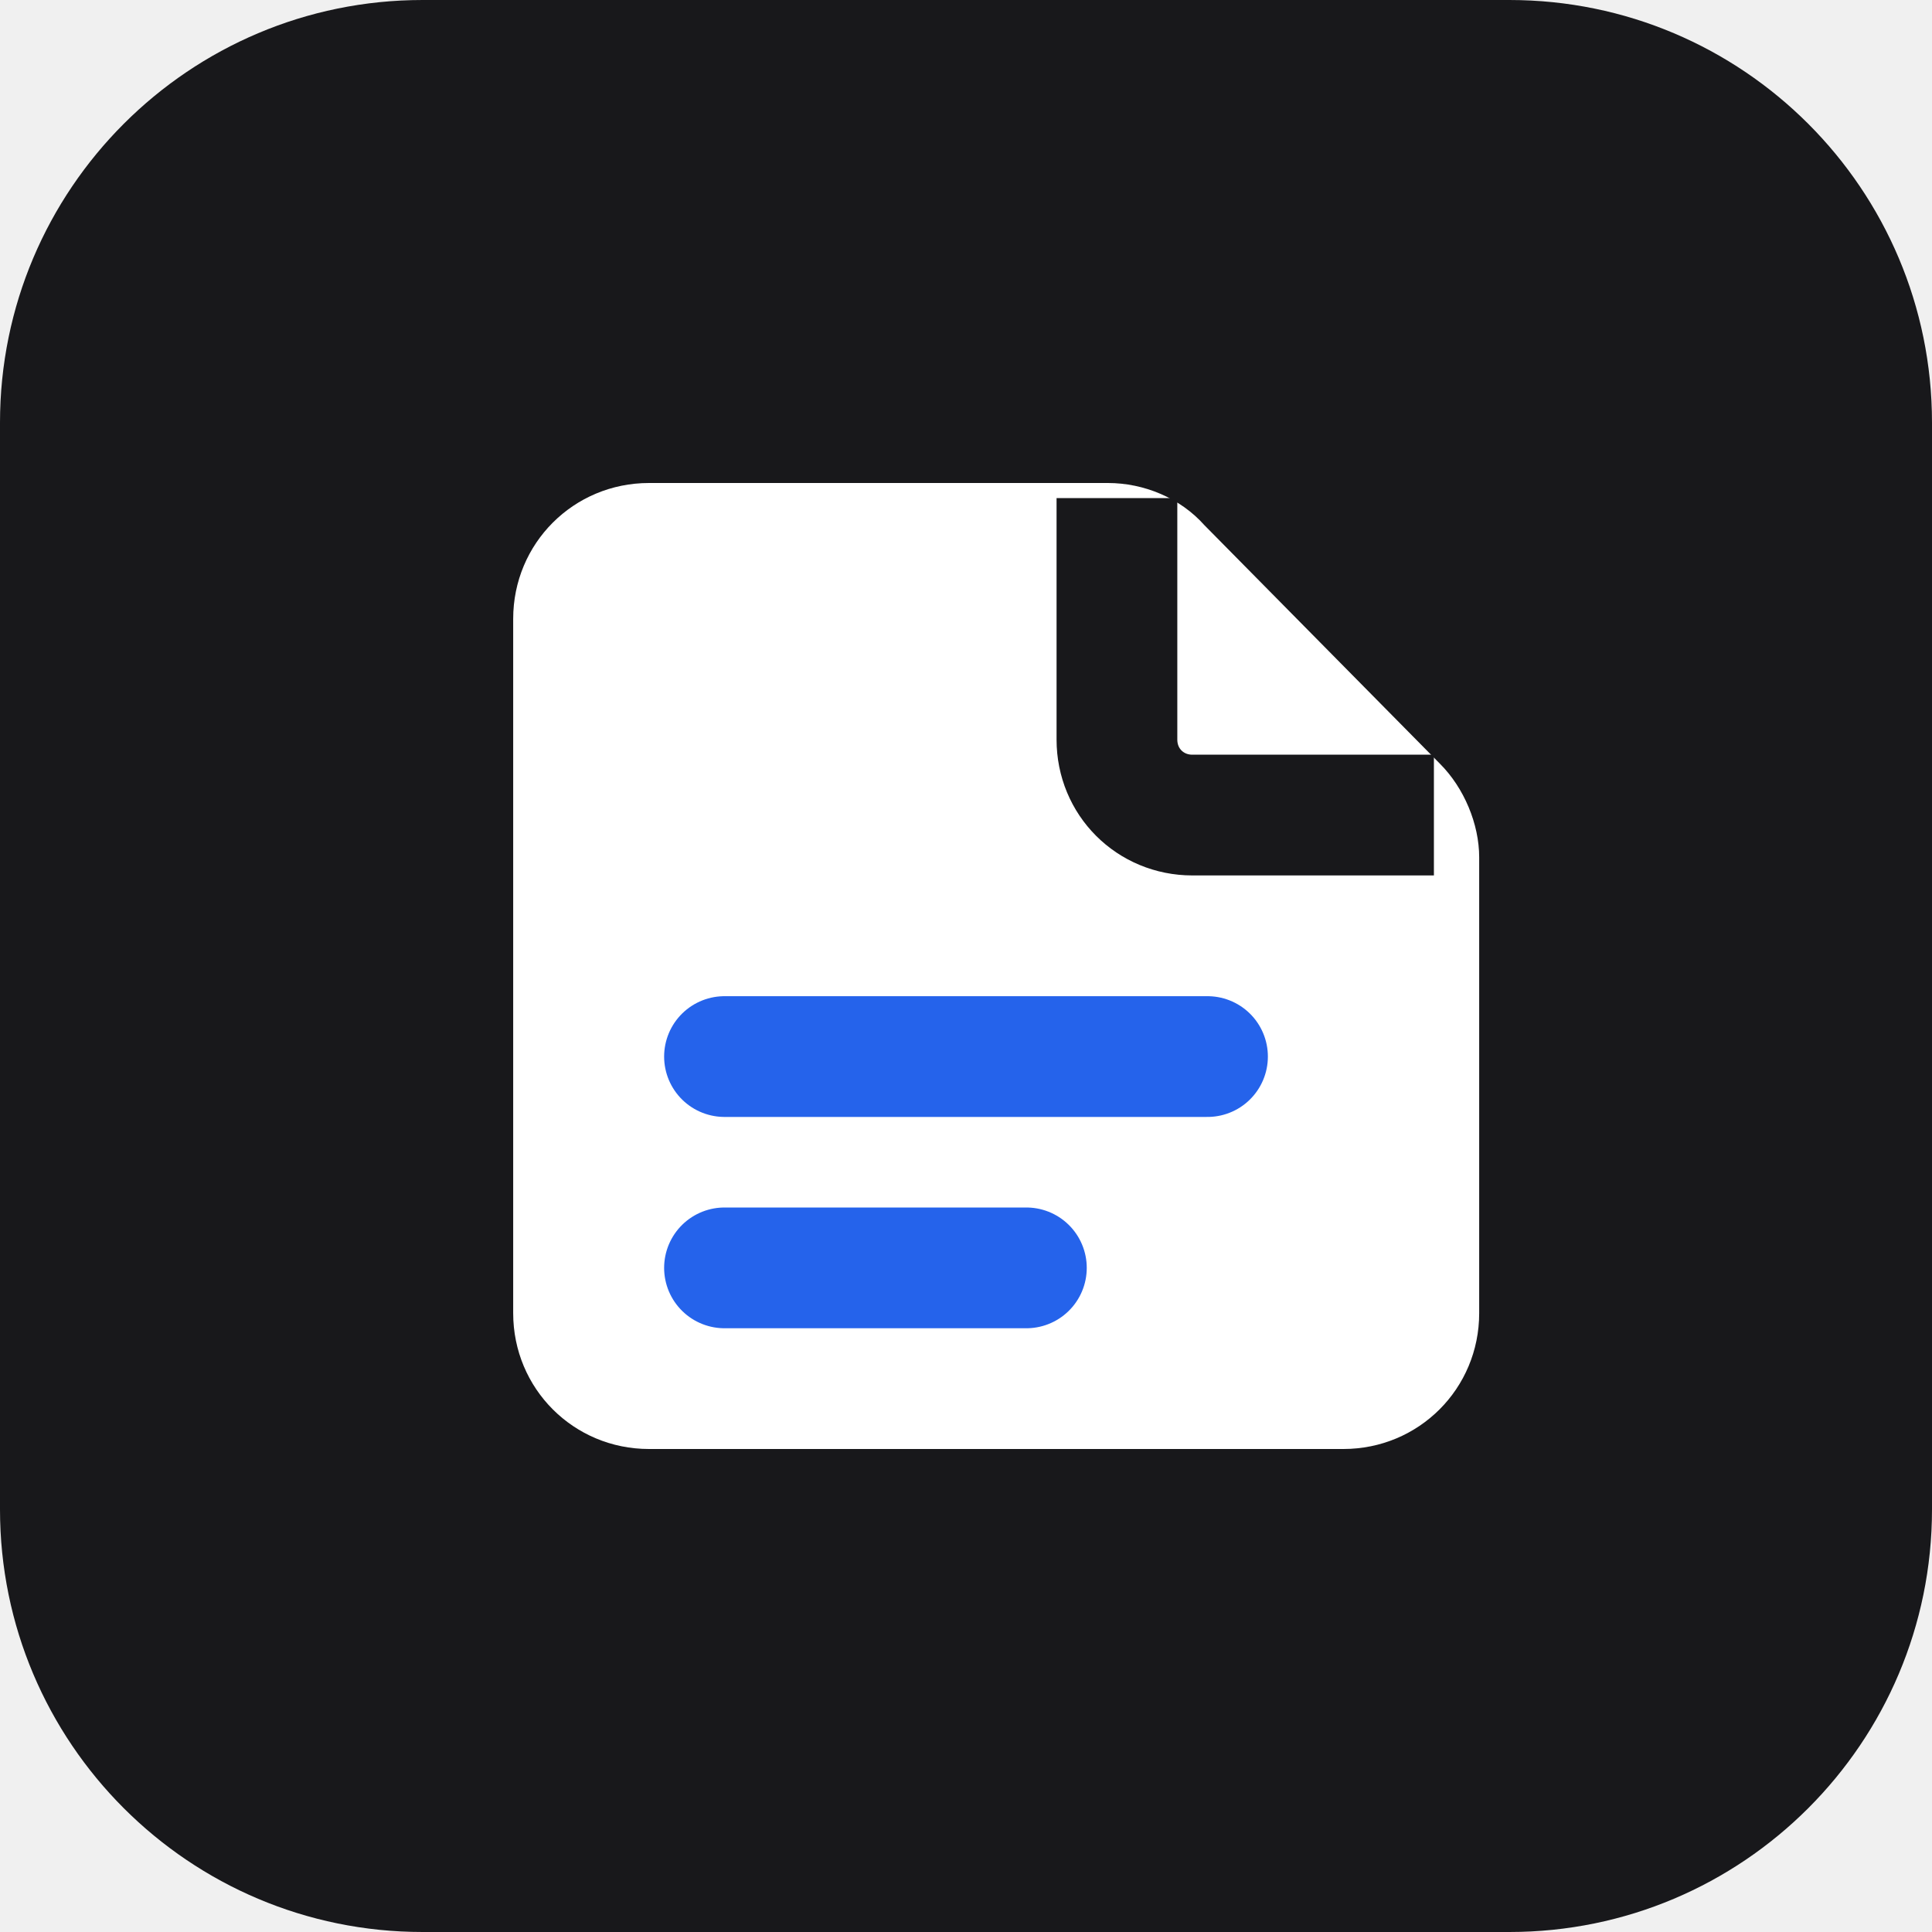
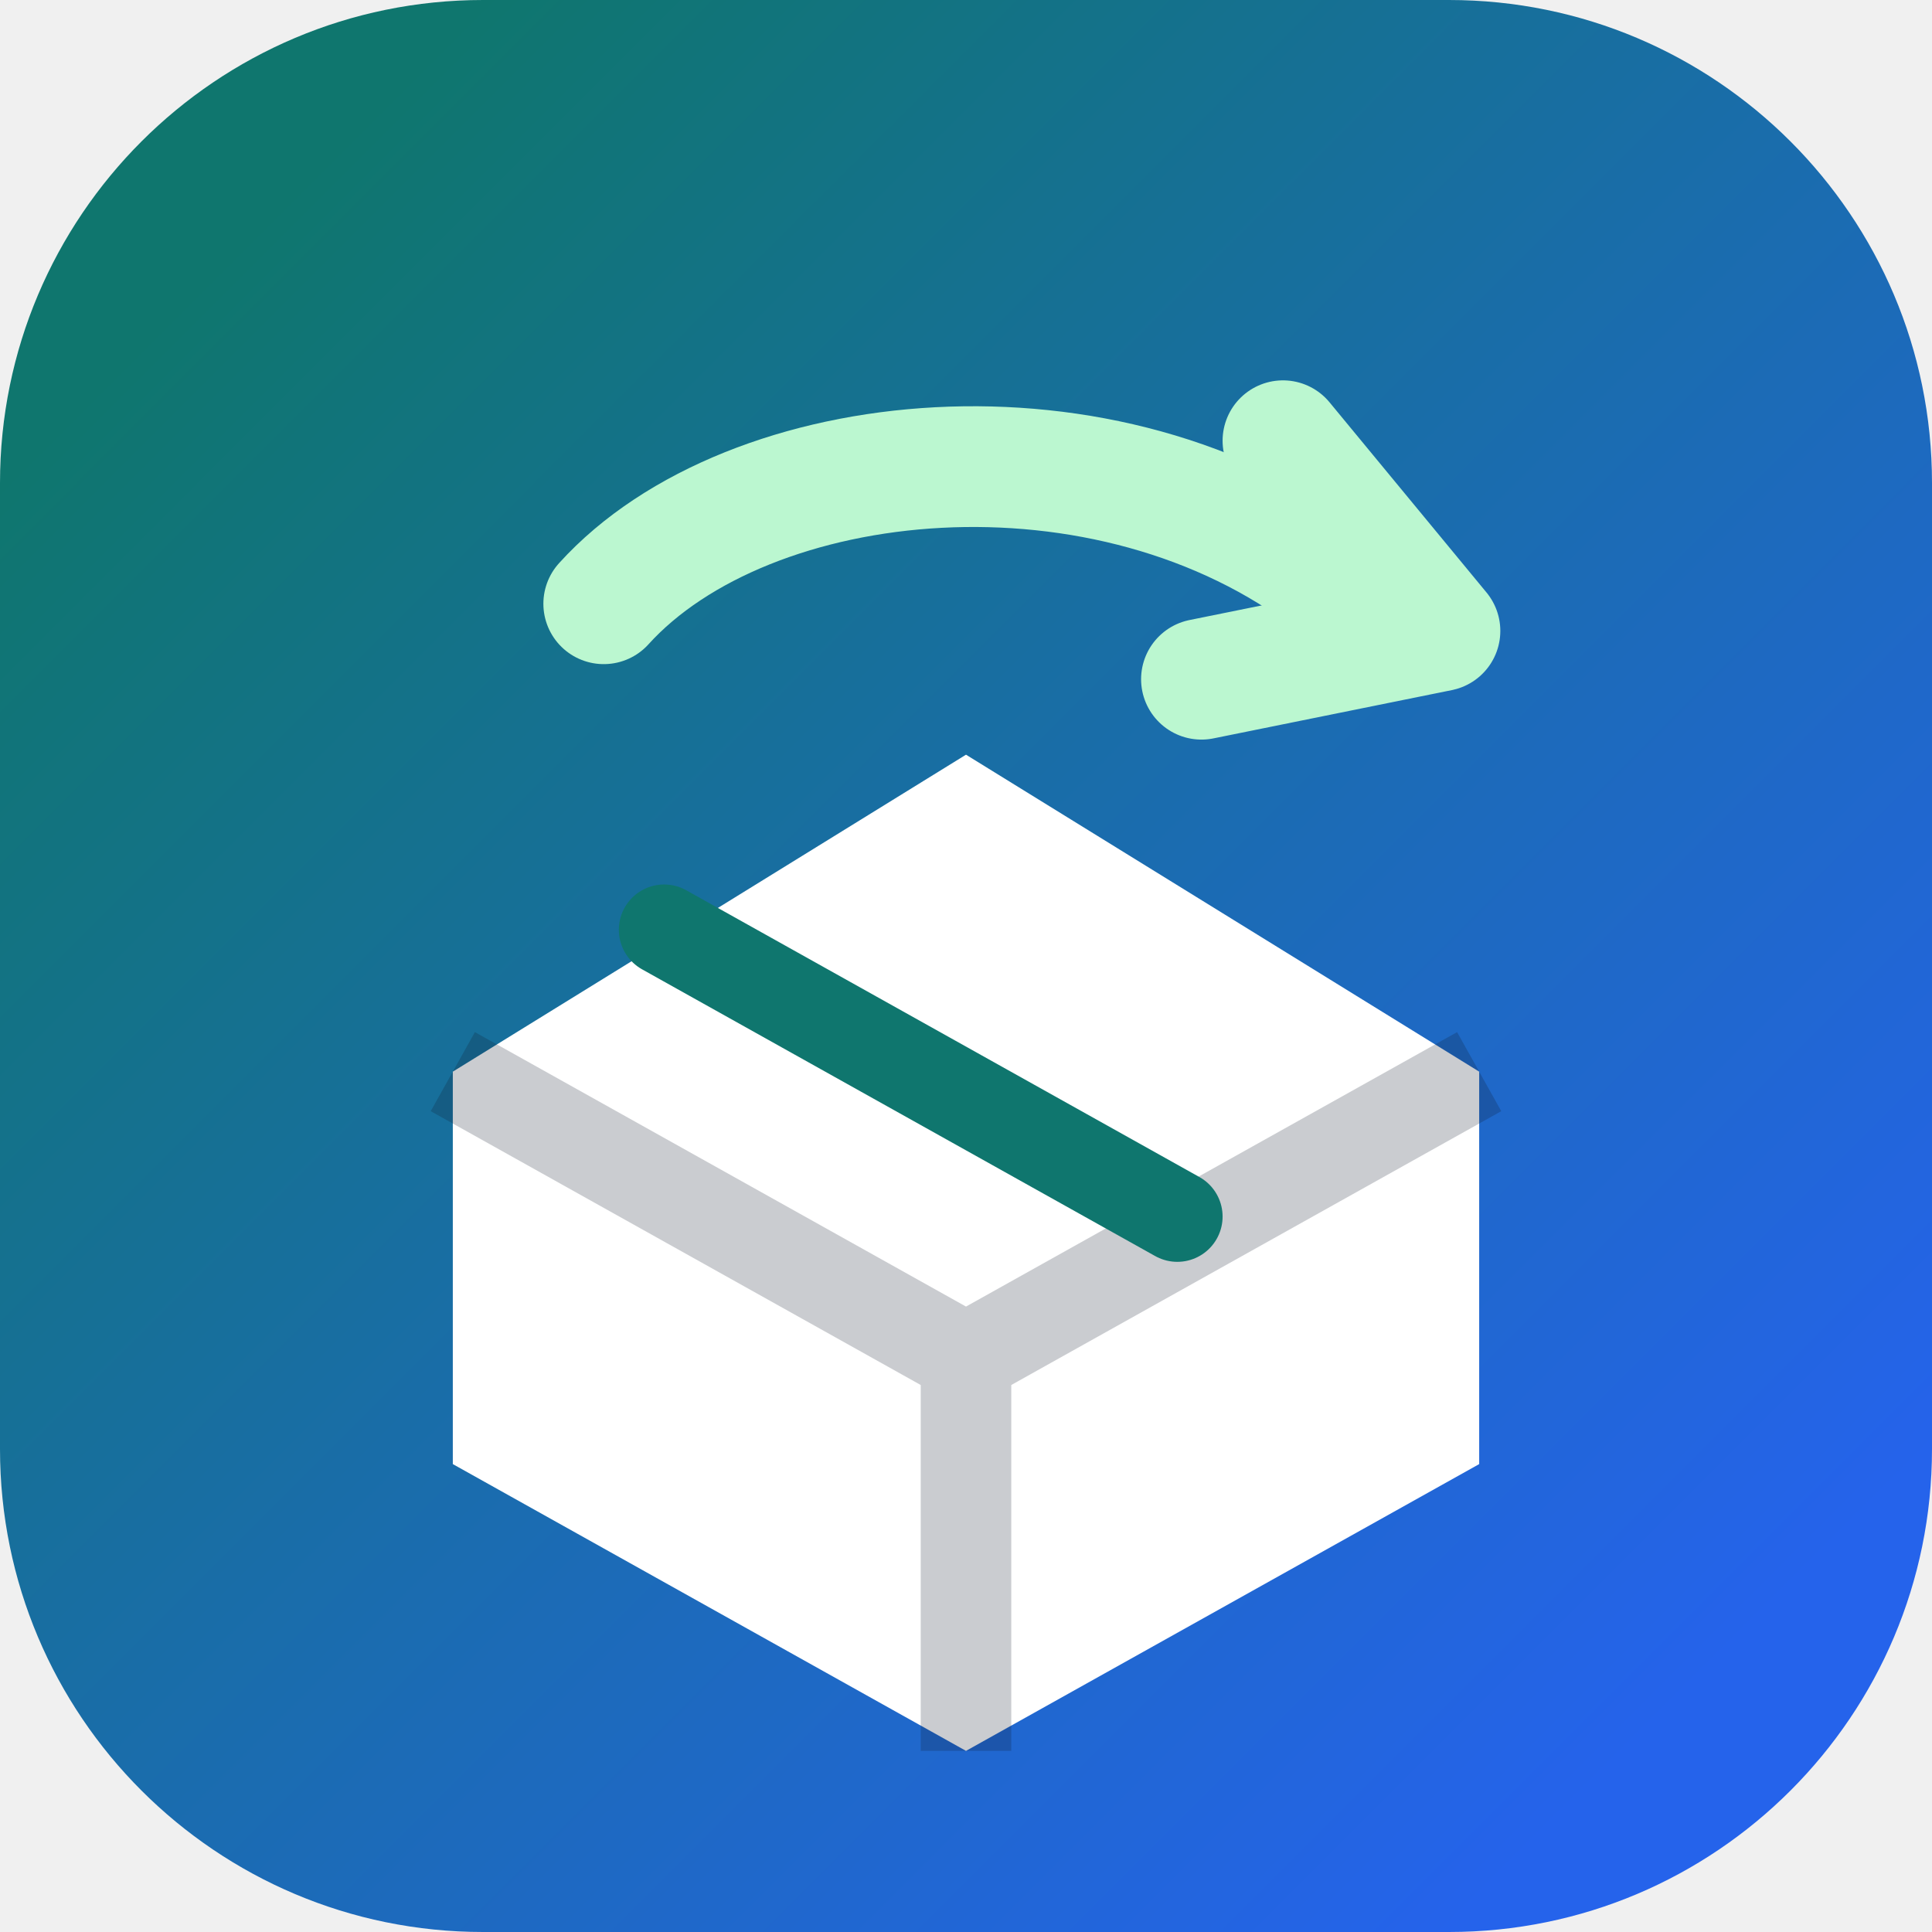
- <svg xmlns="http://www.w3.org/2000/svg" viewBox="0 0 64 64" role="img" aria-label="DocTrack">
-   <rect width="64" height="64" rx="14" fill="#18181b" />
-   <path d="M17 20.5c0-2.5 2-4.5 4.5-4.5h15.2c1.2 0 2.4.5 3.2 1.4l7.8 7.9c.8.8 1.3 2 1.3 3.1v15.1c0 2.5-2 4.5-4.5 4.5h-23c-2.5 0-4.5-2-4.5-4.5v-23z" fill="#fff" />
-   <path d="M37 16.5v8c0 1.4 1.1 2.5 2.5 2.5h8" fill="none" stroke="#18181b" stroke-width="4" stroke-linejoin="round" />
-   <path d="M24 35h16M24 42h10" fill="none" stroke="#2563eb" stroke-width="4" stroke-linecap="round" />
+ <svg xmlns="http://www.w3.org/2000/svg" viewBox="0 0 64 64" role="img" aria-label="ShipTrack">
+   <defs>
+     <linearGradient id="bg" x1="8" y1="8" x2="56" y2="56" gradientUnits="userSpaceOnUse">
+       <stop offset="0" stop-color="#0f766e" />
+       <stop offset="1" stop-color="#2563eb" />
+     </linearGradient>
+   </defs>
+   <rect width="64" height="64" rx="16" fill="url(#bg)" />
+   <path d="M15 35.5 32 25l17 10.5v13L32 58 15 48.5v-13Z" fill="#ffffff" />
+   <path d="M15 35.5 32 45l17-9.5M32 45v13" fill="none" stroke="#0f172a" stroke-opacity=".22" stroke-width="3" stroke-linejoin="round" />
+   <path d="M22 30.8 39 40.3" fill="none" stroke="#0f766e" stroke-width="3" stroke-linecap="round" />
+   <path d="M20 20c4.8-5.3 16.7-6.5 24.2-.7" fill="none" stroke="#bbf7d0" stroke-width="4" stroke-linecap="round" />
+   <path d="m42.5 14.6 5.2 6.3-7.9 1.6" fill="none" stroke="#bbf7d0" stroke-width="4" stroke-linecap="round" stroke-linejoin="round" />
</svg>
